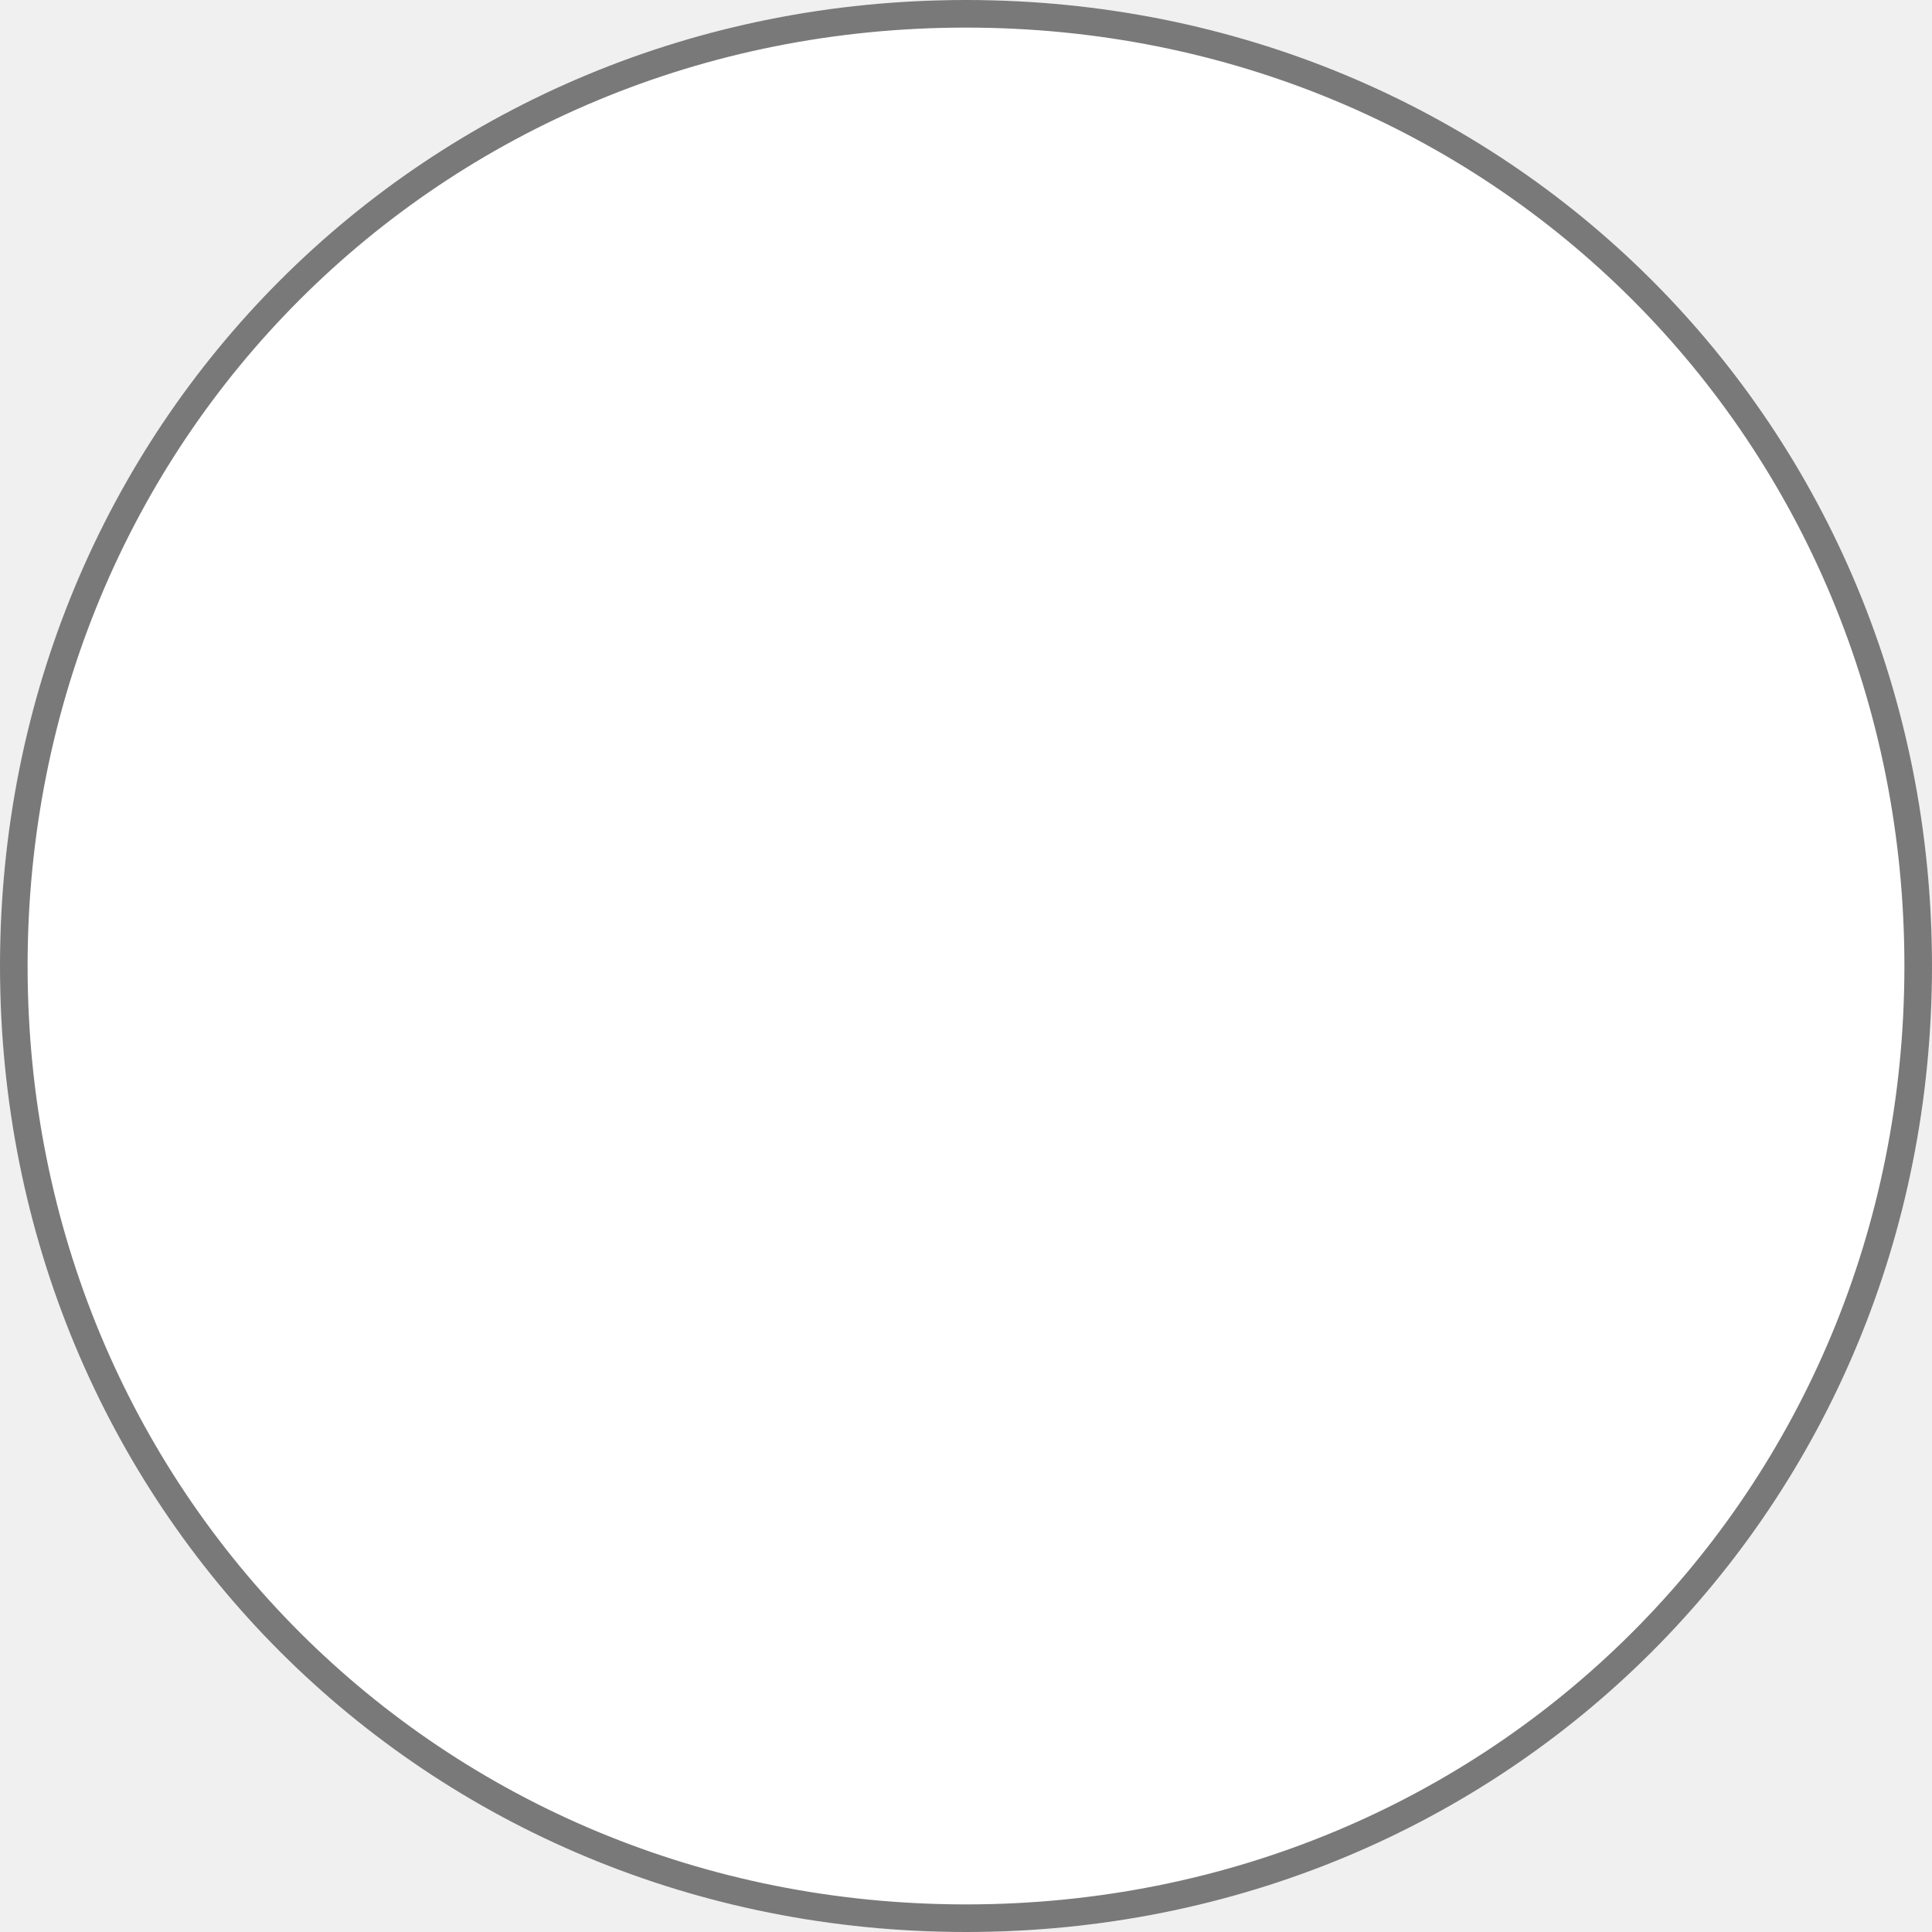
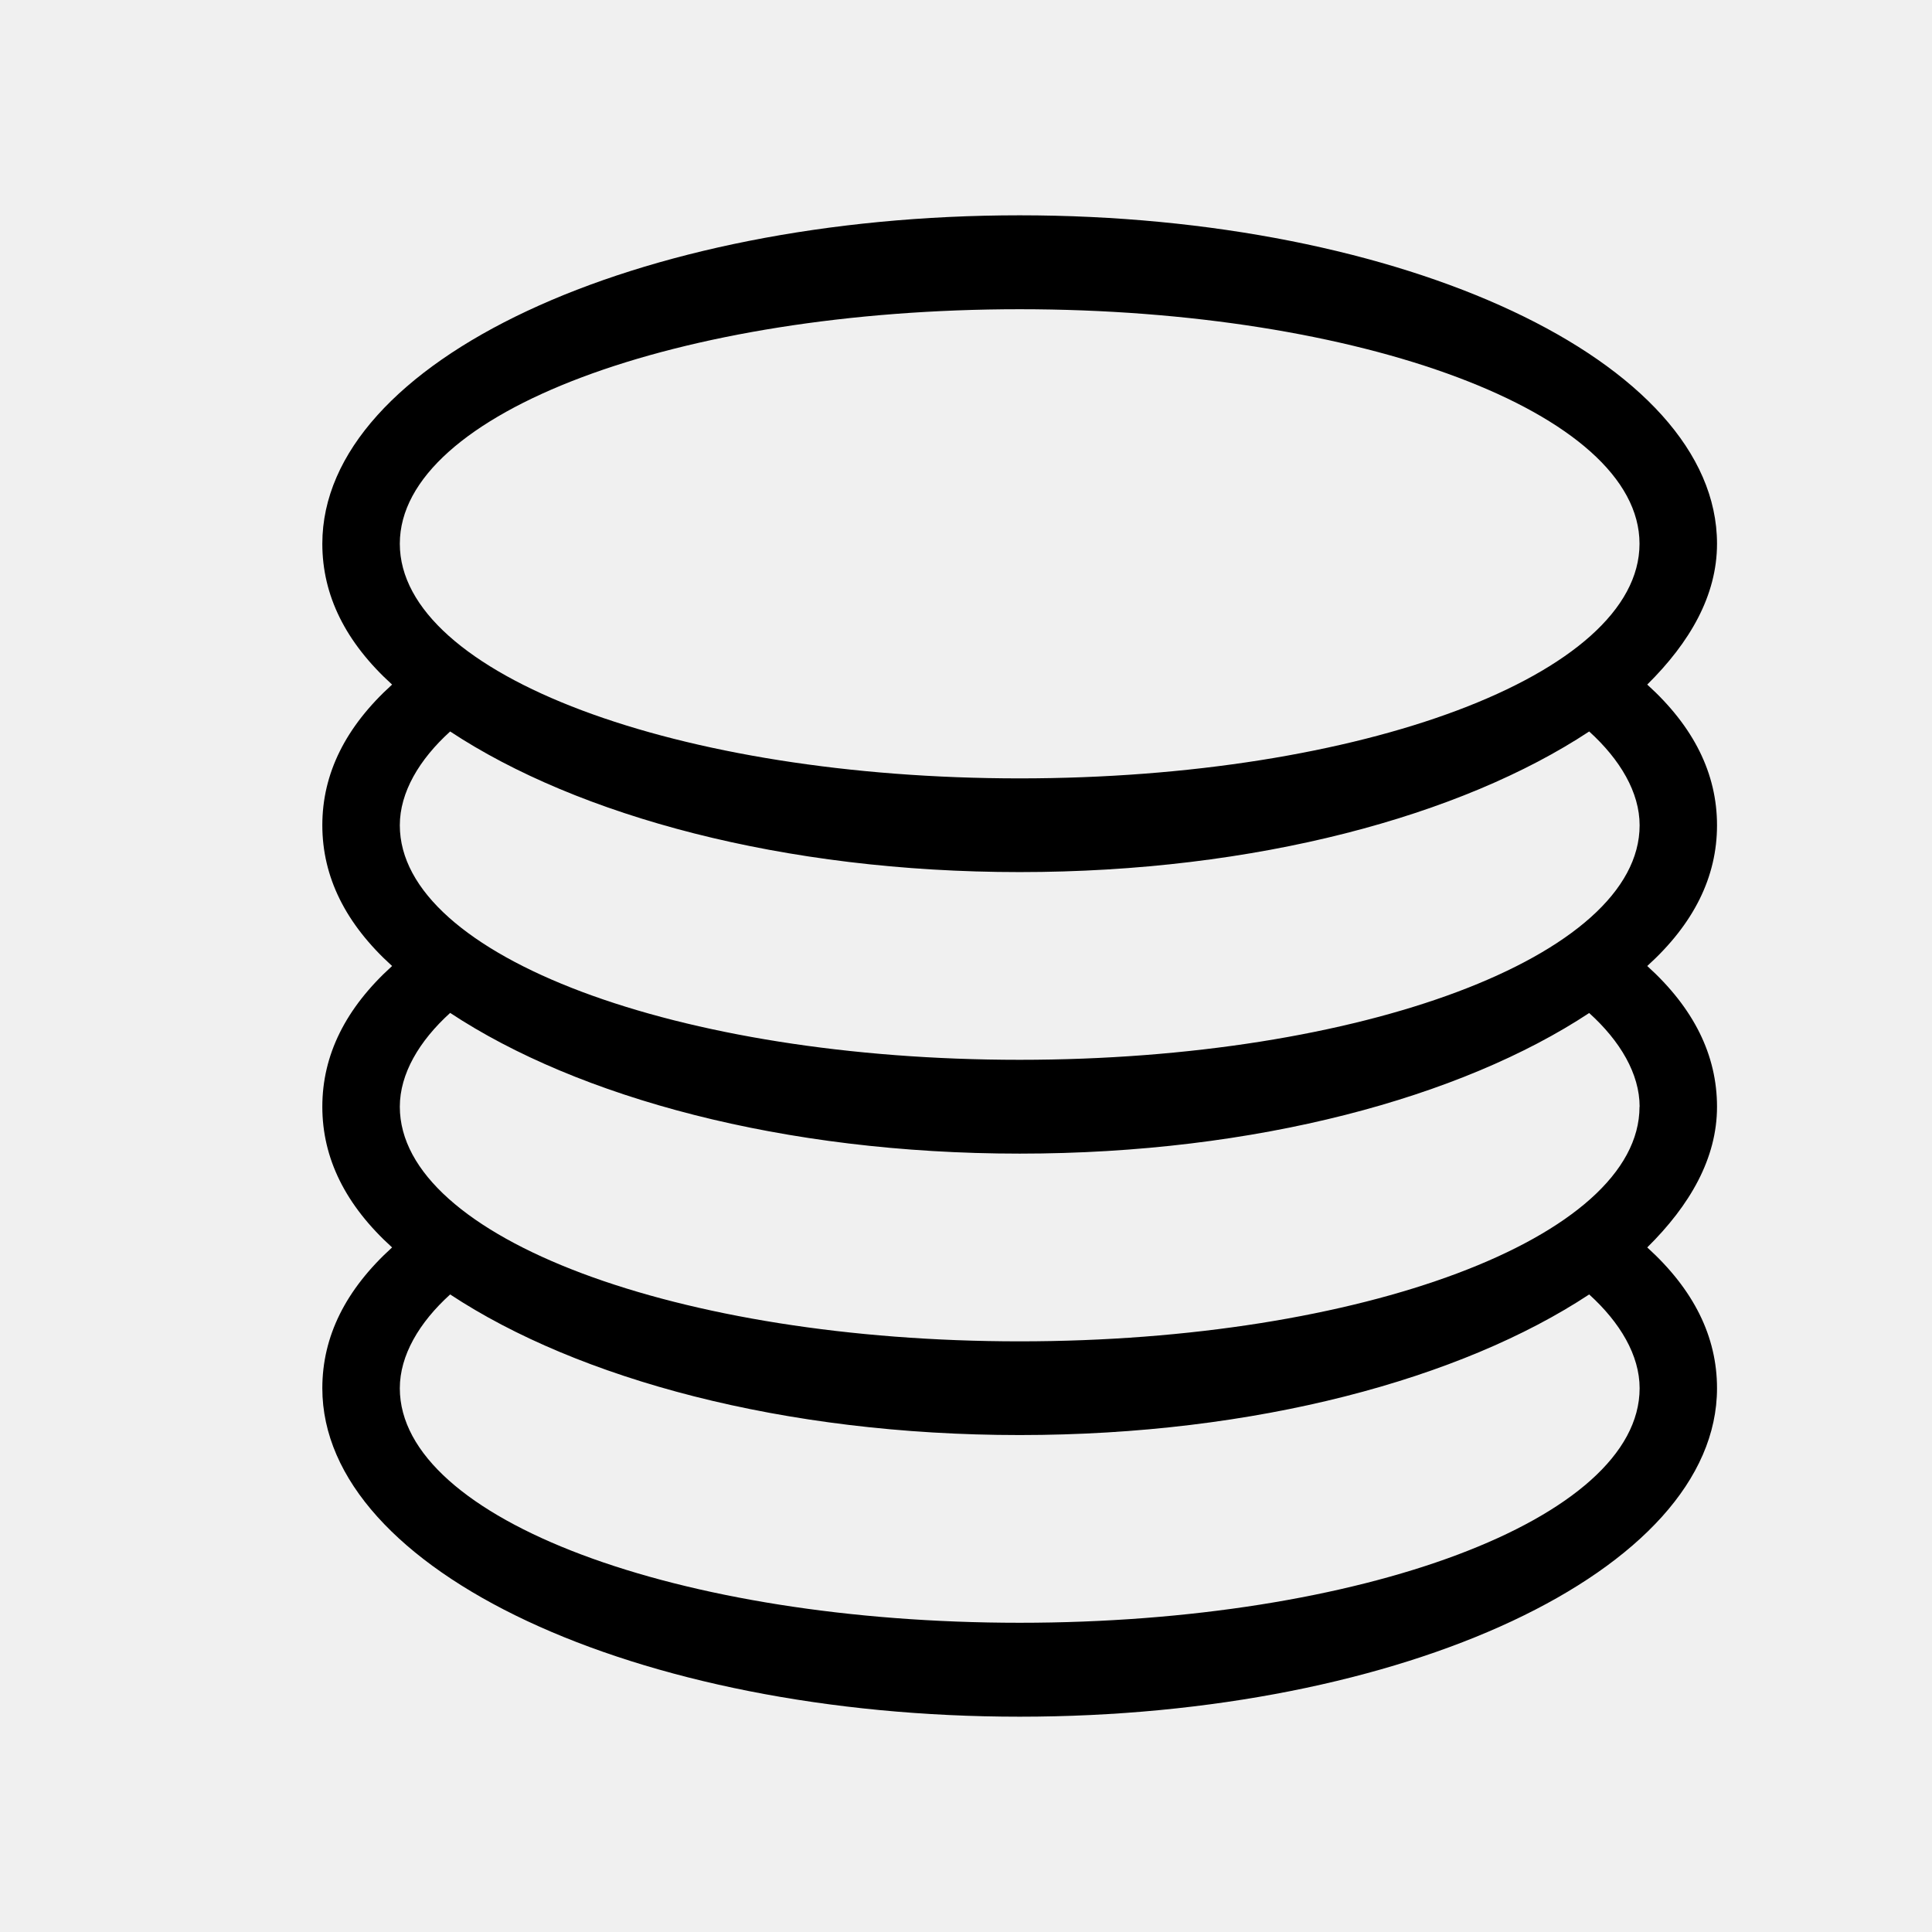
- <svg xmlns="http://www.w3.org/2000/svg" version="1.1" width="70px" height="70px" viewBox="78 0  70 70">
-   <path d="M 113 0  C 132.6 0  148 15.4  148 35  C 148 54.6  132.6 70  113 70  C 93.4 70  78 54.6  78 35  C 78 15.4  93.4 0  113 0  Z " fill-rule="nonzero" fill="#ffffff" stroke="none" />
-   <path d="M 113 0.5  C 132.32 0.5  147.5 15.68  147.5 35  C 147.5 54.32  132.32 69.5  113 69.5  C 93.68 69.5  78.5 54.32  78.5 35  C 78.5 15.68  93.68 0.5  113 0.5  Z " stroke-width="1" stroke="#797979" fill="none" />
+ <svg xmlns="http://www.w3.org/2000/svg" xmlns:xlink="http://www.w3.org/1999/xlink" version="1.1" width="70px" height="70px">
+   <defs>
+     <path d="M 0 0  L 1024 0  L 1024 1024  L 0 1024  Z " fill-rule="evenodd" fill="black" id="path371" />
+     <clipPath id="clip372">
+       <use xlink:href="#path371" />
+     </clipPath>
+     <defs>
+       <style type="text/css" />
+     </defs>
+     <path d="M910.052 437.419c0-27.364-12.288-52.224-36.978-74.581 22.642-22.414 36.978-47.218 36.978-74.638 0-96.939-166.343-174.08-369.607-174.08s-369.607 77.141-369.607 174.08c0 27.364 12.288 52.224 36.978 74.638-24.69 22.357-36.978 47.218-36.978 74.524 0 27.42 12.288 52.281 36.978 74.638-24.69 22.357-36.978 47.218-36.978 74.581s12.288 52.224 36.978 74.581c-24.69 22.414-36.978 47.218-36.978 74.638 0 96.939 166.343 174.08 369.607 174.08s369.607-77.141 369.607-174.08c0-27.364-12.288-52.224-36.978-74.638 22.642-22.357 36.978-47.218 36.978-74.524 0-27.42-12.288-52.281-36.978-74.638 24.69-22.357 36.978-47.218 36.978-74.581z m-41.074 149.163c0 69.632-147.854 124.359-328.533 124.359s-328.533-54.727-328.533-124.359c0-17.408 10.24-34.816 26.681-49.721 67.755 44.772 176.583 74.581 301.852 74.581s234.098-29.81 301.852-74.524c16.441 14.848 26.738 32.256 26.738 49.664zM540.444 561.721c-180.679 0-328.533-54.67-328.533-124.302 0-17.408 10.24-34.816 26.681-49.721 67.755 44.715 176.583 74.524 301.852 74.524s234.098-29.81 301.852-74.524c16.441 14.905 26.738 32.313 26.738 49.721 0 69.632-147.911 124.302-328.59 124.302z m0-397.824c180.679 0 328.533 54.727 328.533 124.302 0 69.632-147.854 124.359-328.533 124.359S211.911 357.831 211.911 288.199c0-69.575 147.854-124.302 328.533-124.302z m0 696.206c-180.679 0-328.533-54.727-328.533-124.302 0-17.408 10.24-34.816 26.681-49.721 67.755 44.715 176.583 74.524 301.852 74.524s234.098-29.81 301.852-74.524c16.441 14.905 26.738 32.313 26.738 49.721 0 69.575-147.911 124.302-328.59 124.302z" p-id="26320" />
+     <filter x="-50.00%" y="-50.00%" width="200.00%" height="200.00%" filterUnits="objectBoundingBox" id="filter373">
+       <feColorMatrix type="matrix" values="1 0 0 0 0  0 1 0 0 0  0 0 1 0 0  0 0 0 1 0  " in="SourceGraphic" />
+     </filter>
+   </defs>
+   <g>
+     <g transform="matrix(0.06835938 0 0 0.06835938 0 0 )" clip-path="url(#clip372)" filter="url(#filter373)">
+       <path d="M910.052 437.419c0-27.364-12.288-52.224-36.978-74.581 22.642-22.414 36.978-47.218 36.978-74.638 0-96.939-166.343-174.08-369.607-174.08s-369.607 77.141-369.607 174.08c0 27.364 12.288 52.224 36.978 74.638-24.69 22.357-36.978 47.218-36.978 74.524 0 27.42 12.288 52.281 36.978 74.638-24.69 22.357-36.978 47.218-36.978 74.581s12.288 52.224 36.978 74.581c-24.69 22.414-36.978 47.218-36.978 74.638 0 96.939 166.343 174.08 369.607 174.08s369.607-77.141 369.607-174.08c0-27.364-12.288-52.224-36.978-74.638 22.642-22.357 36.978-47.218 36.978-74.524 0-27.42-12.288-52.281-36.978-74.638 24.69-22.357 36.978-47.218 36.978-74.581z m-41.074 149.163c0 69.632-147.854 124.359-328.533 124.359s-328.533-54.727-328.533-124.359c0-17.408 10.24-34.816 26.681-49.721 67.755 44.772 176.583 74.581 301.852 74.581s234.098-29.81 301.852-74.524c16.441 14.848 26.738 32.256 26.738 49.664zM540.444 561.721c-180.679 0-328.533-54.67-328.533-124.302 0-17.408 10.24-34.816 26.681-49.721 67.755 44.715 176.583 74.524 301.852 74.524s234.098-29.81 301.852-74.524c16.441 14.905 26.738 32.313 26.738 49.721 0 69.632-147.911 124.302-328.59 124.302z m0-397.824c180.679 0 328.533 54.727 328.533 124.302 0 69.632-147.854 124.359-328.533 124.359S211.911 357.831 211.911 288.199c0-69.575 147.854-124.302 328.533-124.302z m0 696.206c-180.679 0-328.533-54.727-328.533-124.302 0-17.408 10.24-34.816 26.681-49.721 67.755 44.715 176.583 74.524 301.852 74.524s234.098-29.81 301.852-74.524c16.441 14.905 26.738 32.313 26.738 49.721 0 69.575-147.911 124.302-328.59 124.302z" p-id="26320" />
+     </g>
+   </g>
</svg>
